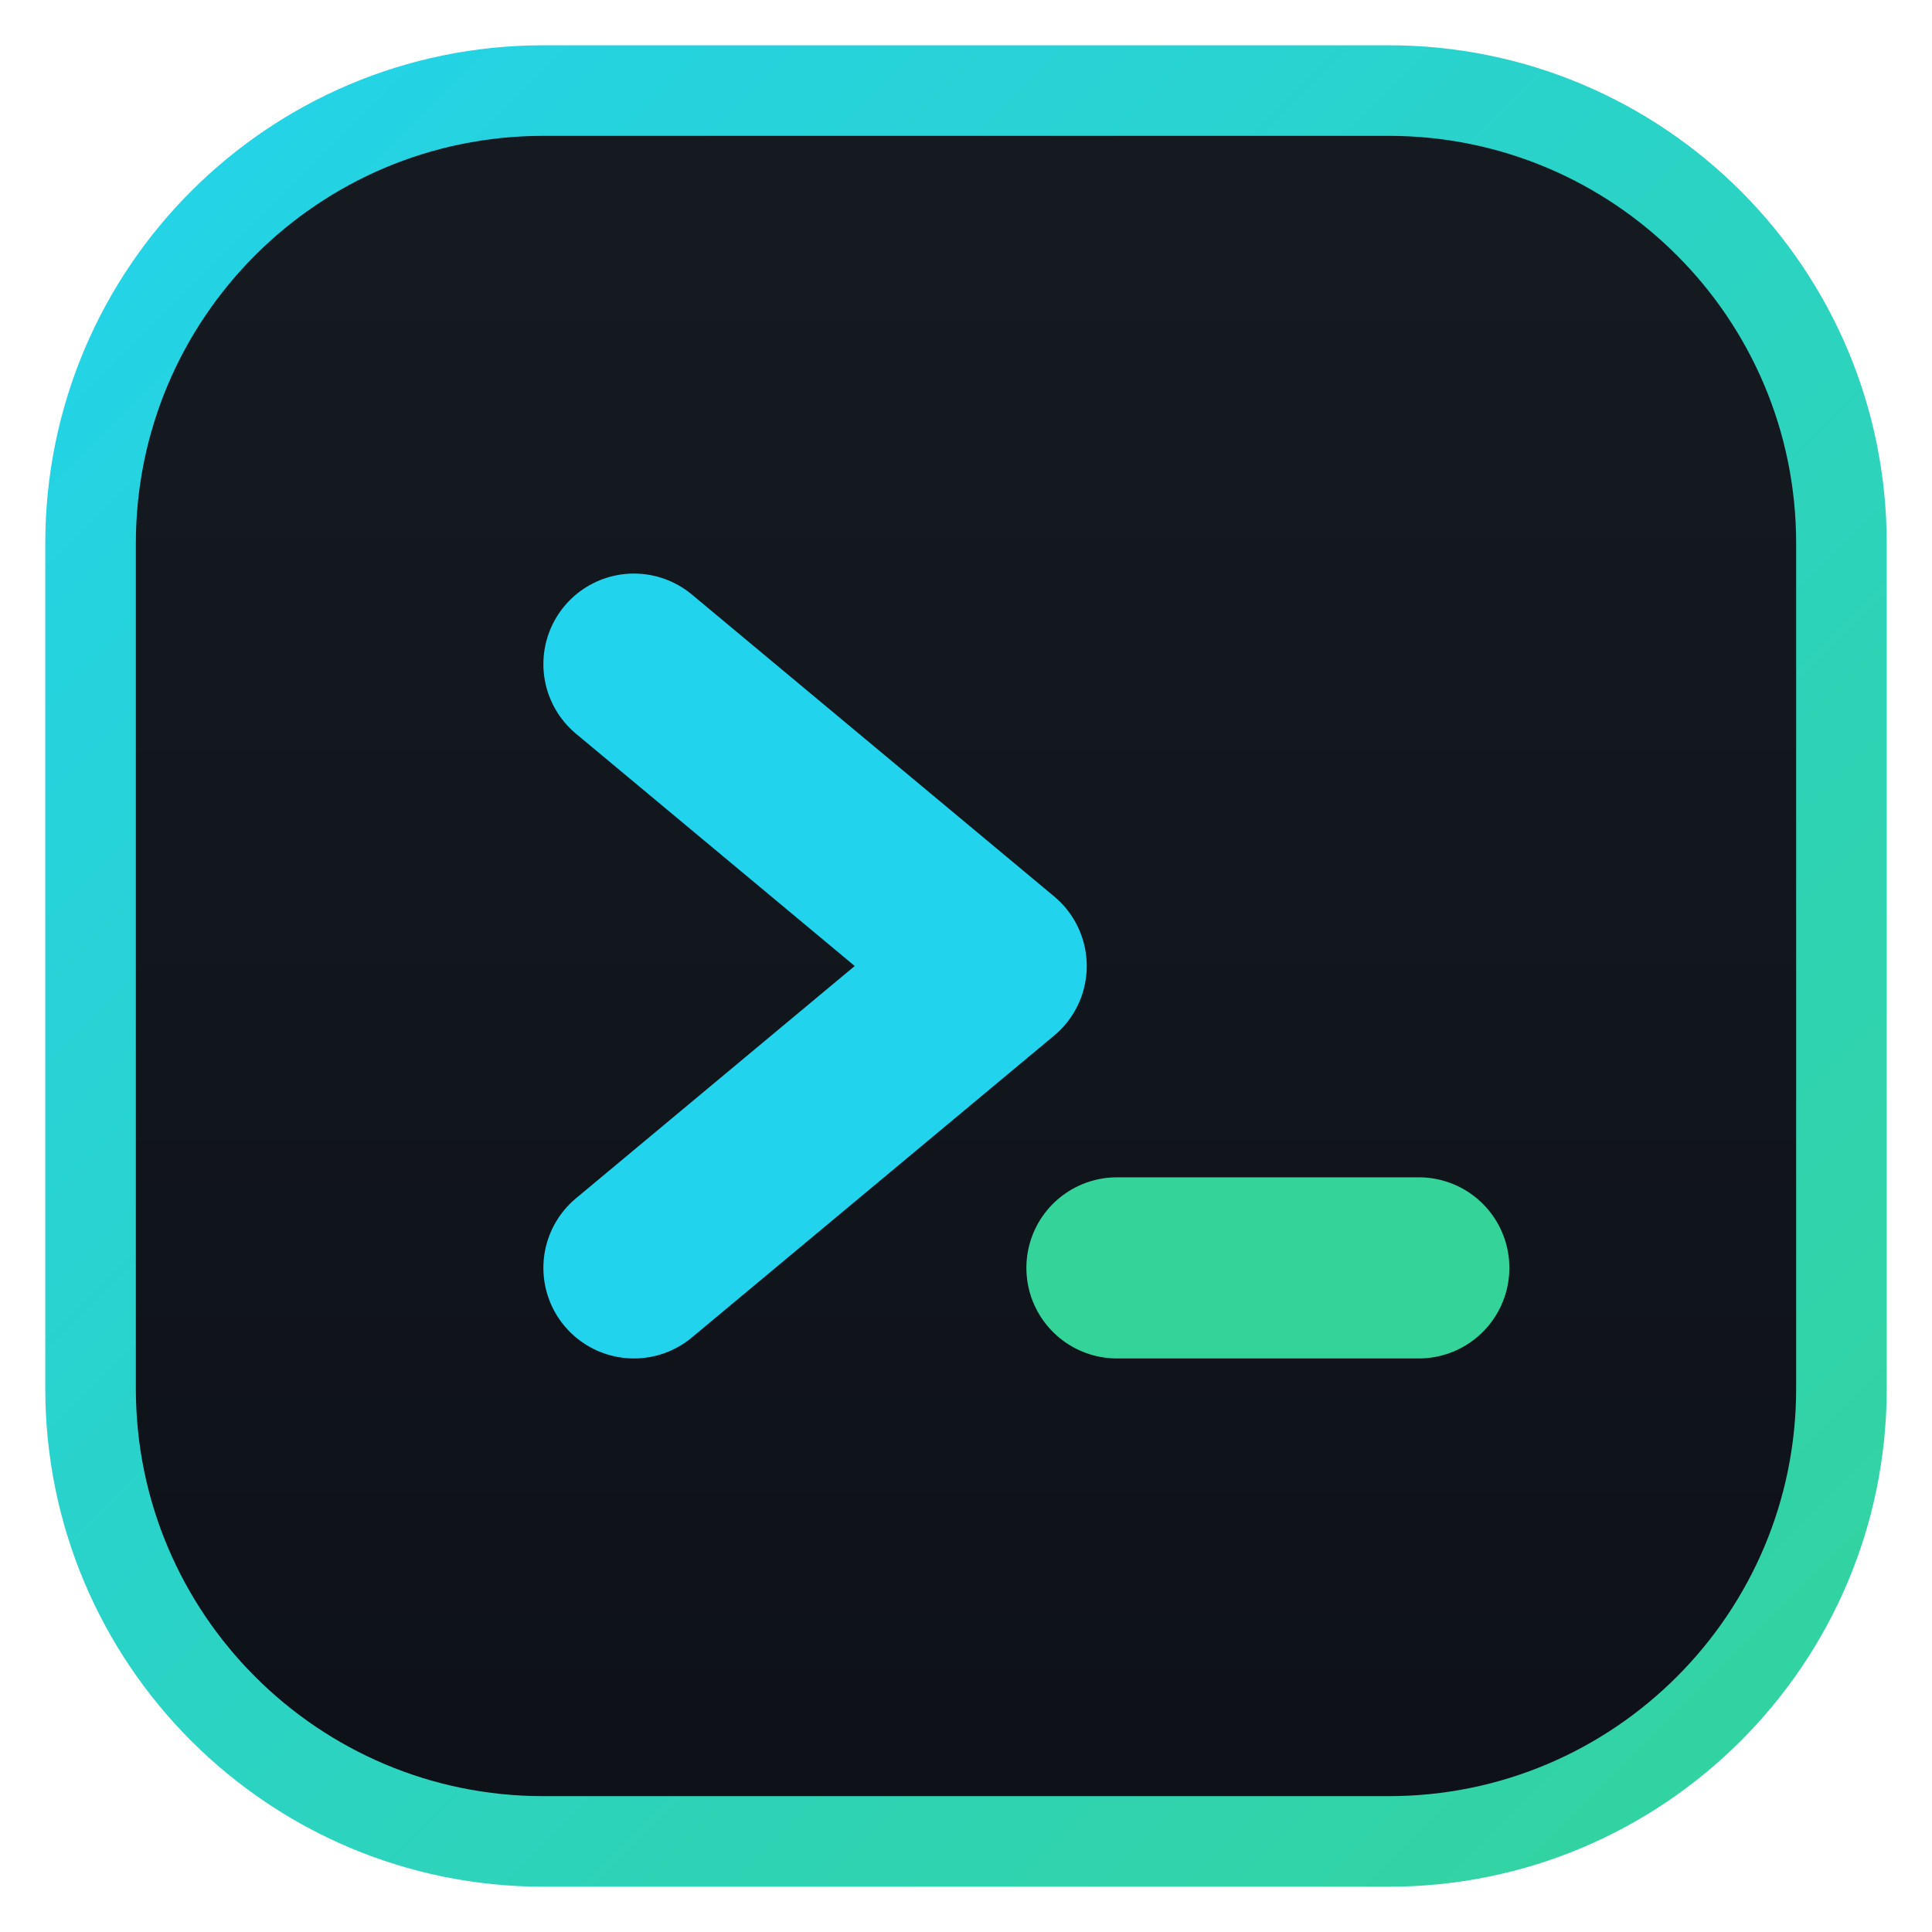
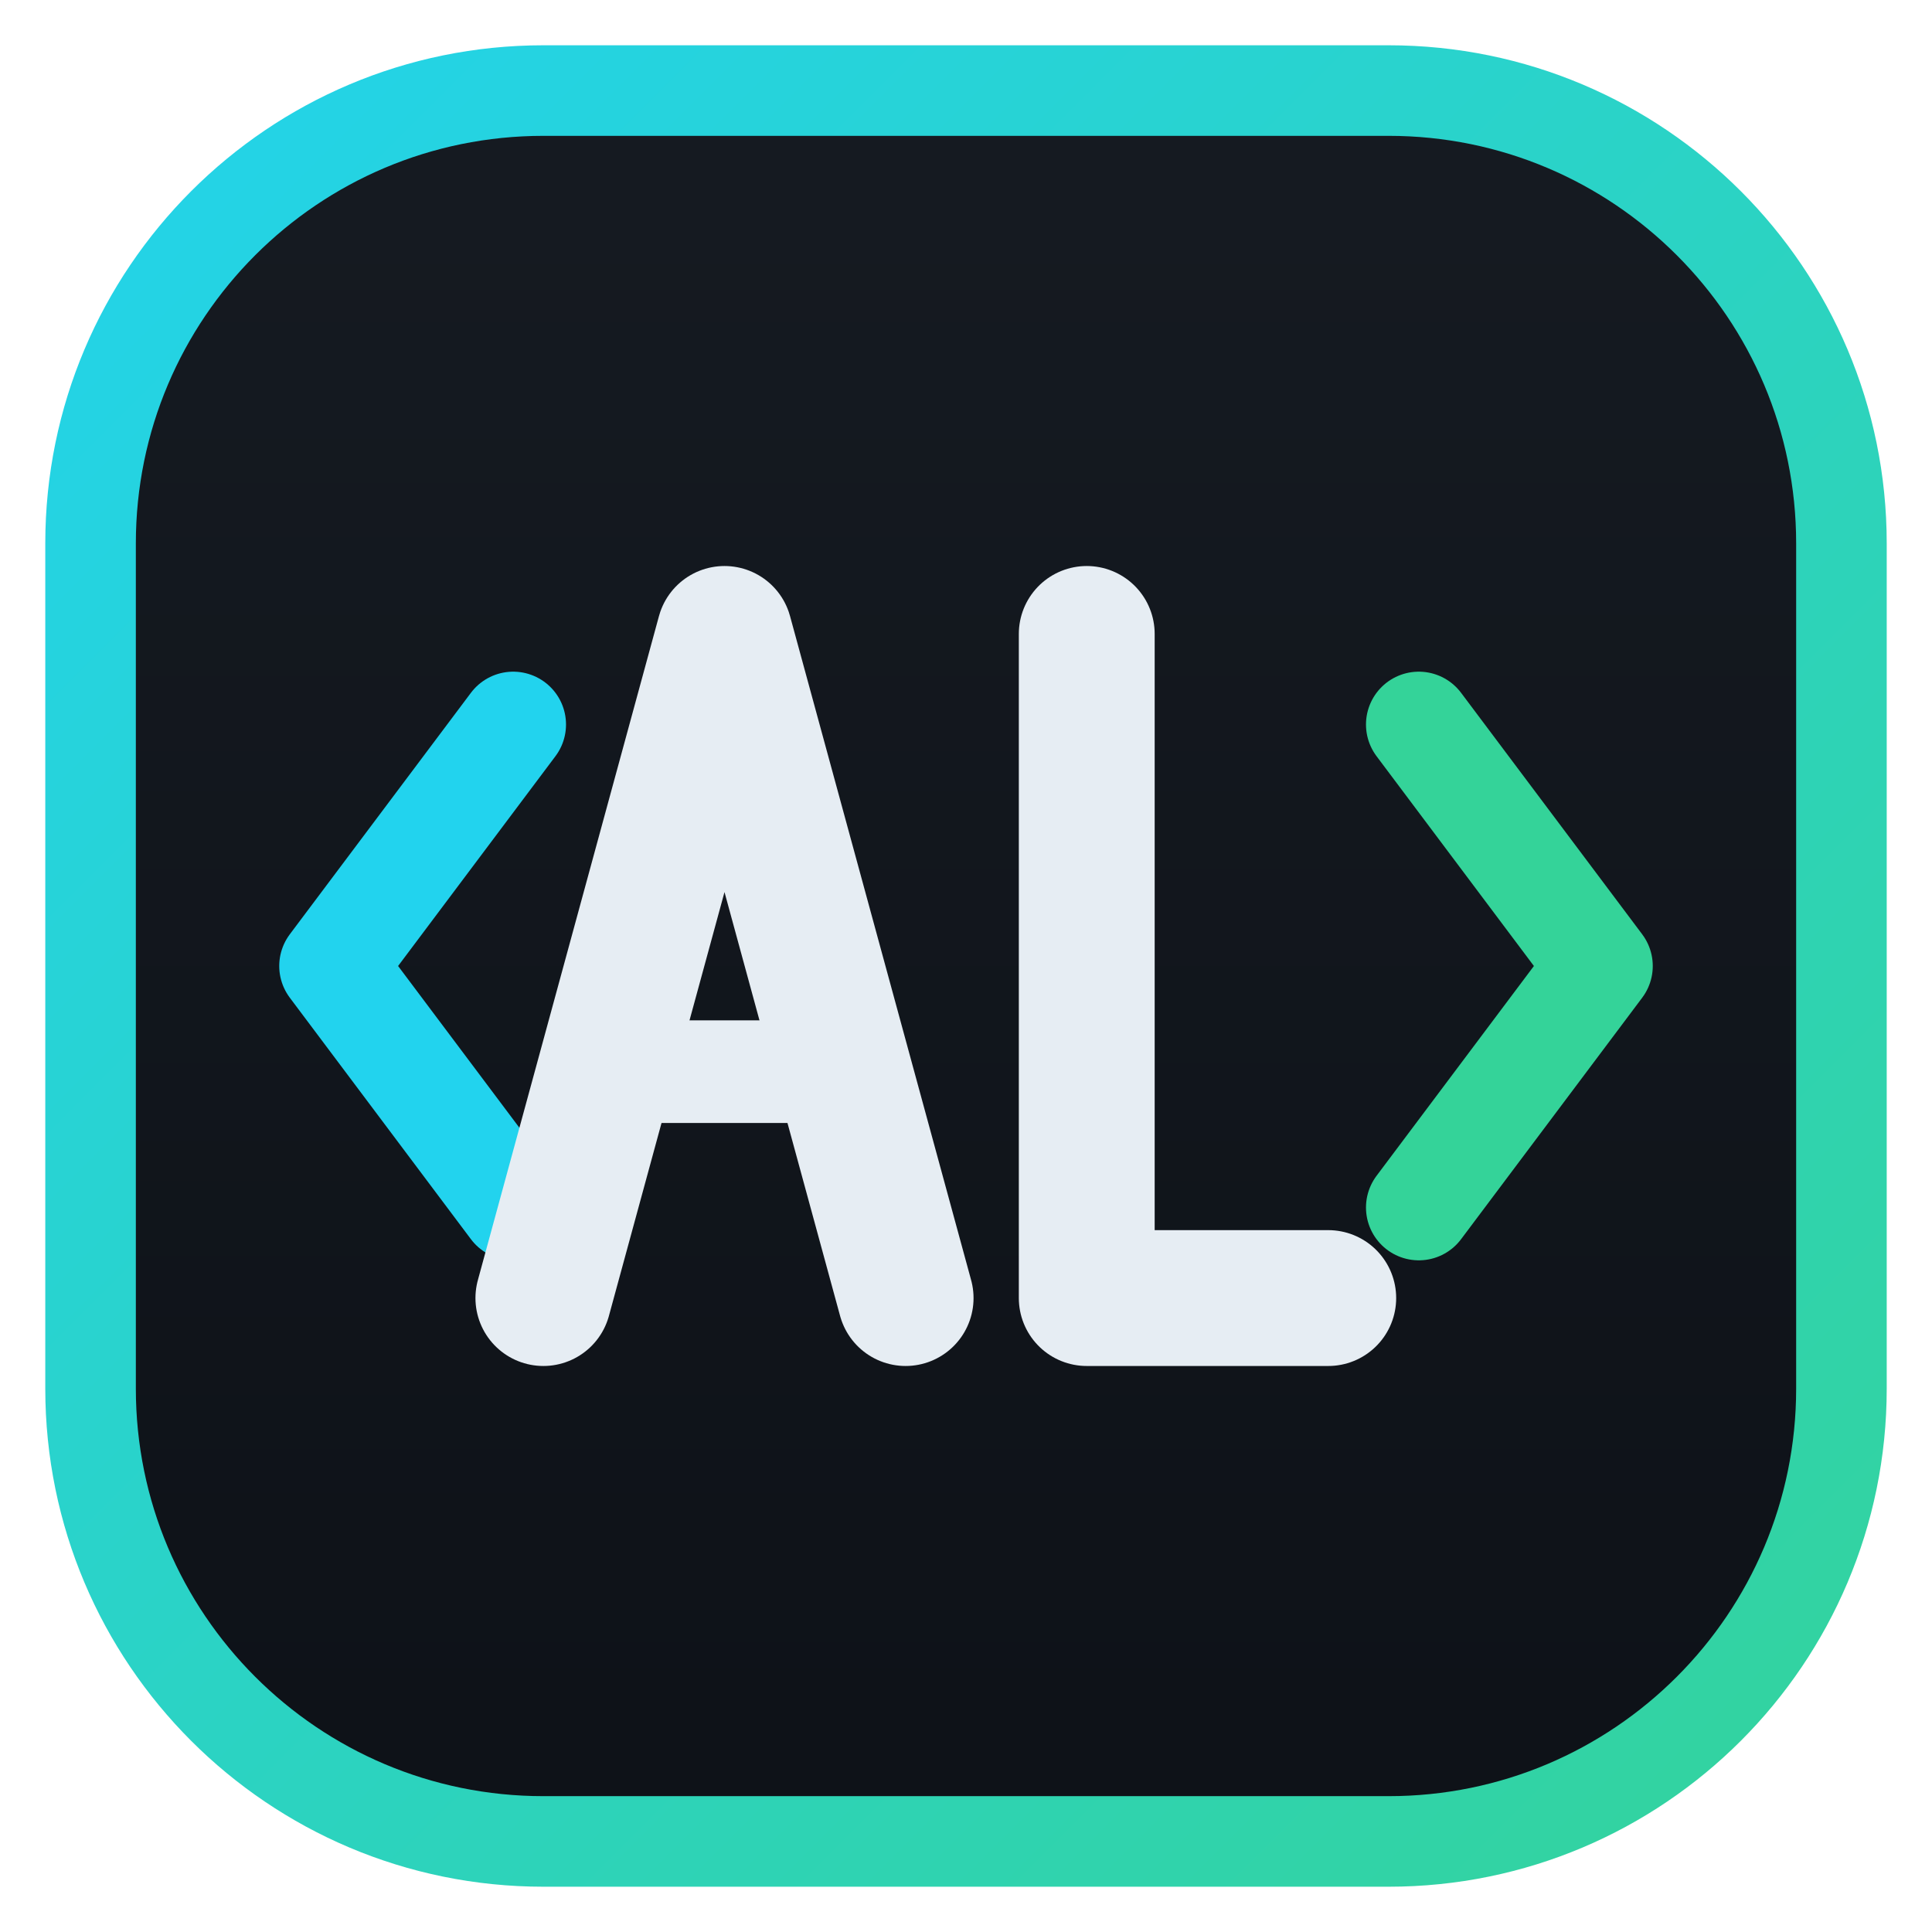
<svg xmlns="http://www.w3.org/2000/svg" viewBox="0 0 64 64" width="64" height="64" role="img" aria-label="Arthur Lunkes">
  <defs>
    <linearGradient id="al-stroke" x1="0" y1="0" x2="64" y2="64" gradientUnits="userSpaceOnUse">
      <stop offset="0" stop-color="#22d3ee" />
      <stop offset="1" stop-color="#34d399" />
    </linearGradient>
    <linearGradient id="al-bg" x1="0" y1="0" x2="0" y2="64" gradientUnits="userSpaceOnUse">
      <stop offset="0" stop-color="#161b22" />
      <stop offset="1" stop-color="#0d1117" />
    </linearGradient>
  </defs>
  <rect x="3" y="3" width="58" height="58" rx="15" fill="url(#al-bg)" stroke="url(#al-stroke)" stroke-width="3" />
-   <g fill="none" stroke-linecap="round" stroke-linejoin="round" stroke-width="6">
-     <polyline points="21,22 33,32 21,42" stroke="#22d3ee" />
-     <line x1="37" y1="42" x2="47" y2="42" stroke="#34d399" />
+   <g fill="none" stroke-linecap="round" stroke-linejoin="round" stroke-width="3.5">
+     <polyline points="17,24 11,32 17,40" stroke="#22d3ee" />
+     <polyline points="47,24 53,32 47,40" stroke="#34d399" />
+   </g>
+   <g fill="none" stroke="#e6edf3" stroke-width="4.5" stroke-linecap="round" stroke-linejoin="round">
+     <polyline points="18,43 24,21 30,43" />
+     <line x1="20.6" y1="35.5" x2="27.4" y2="35.5" stroke-width="3.4" />
+     <polyline points="36,21 36,43 44,43" />
  </g>
</svg>
